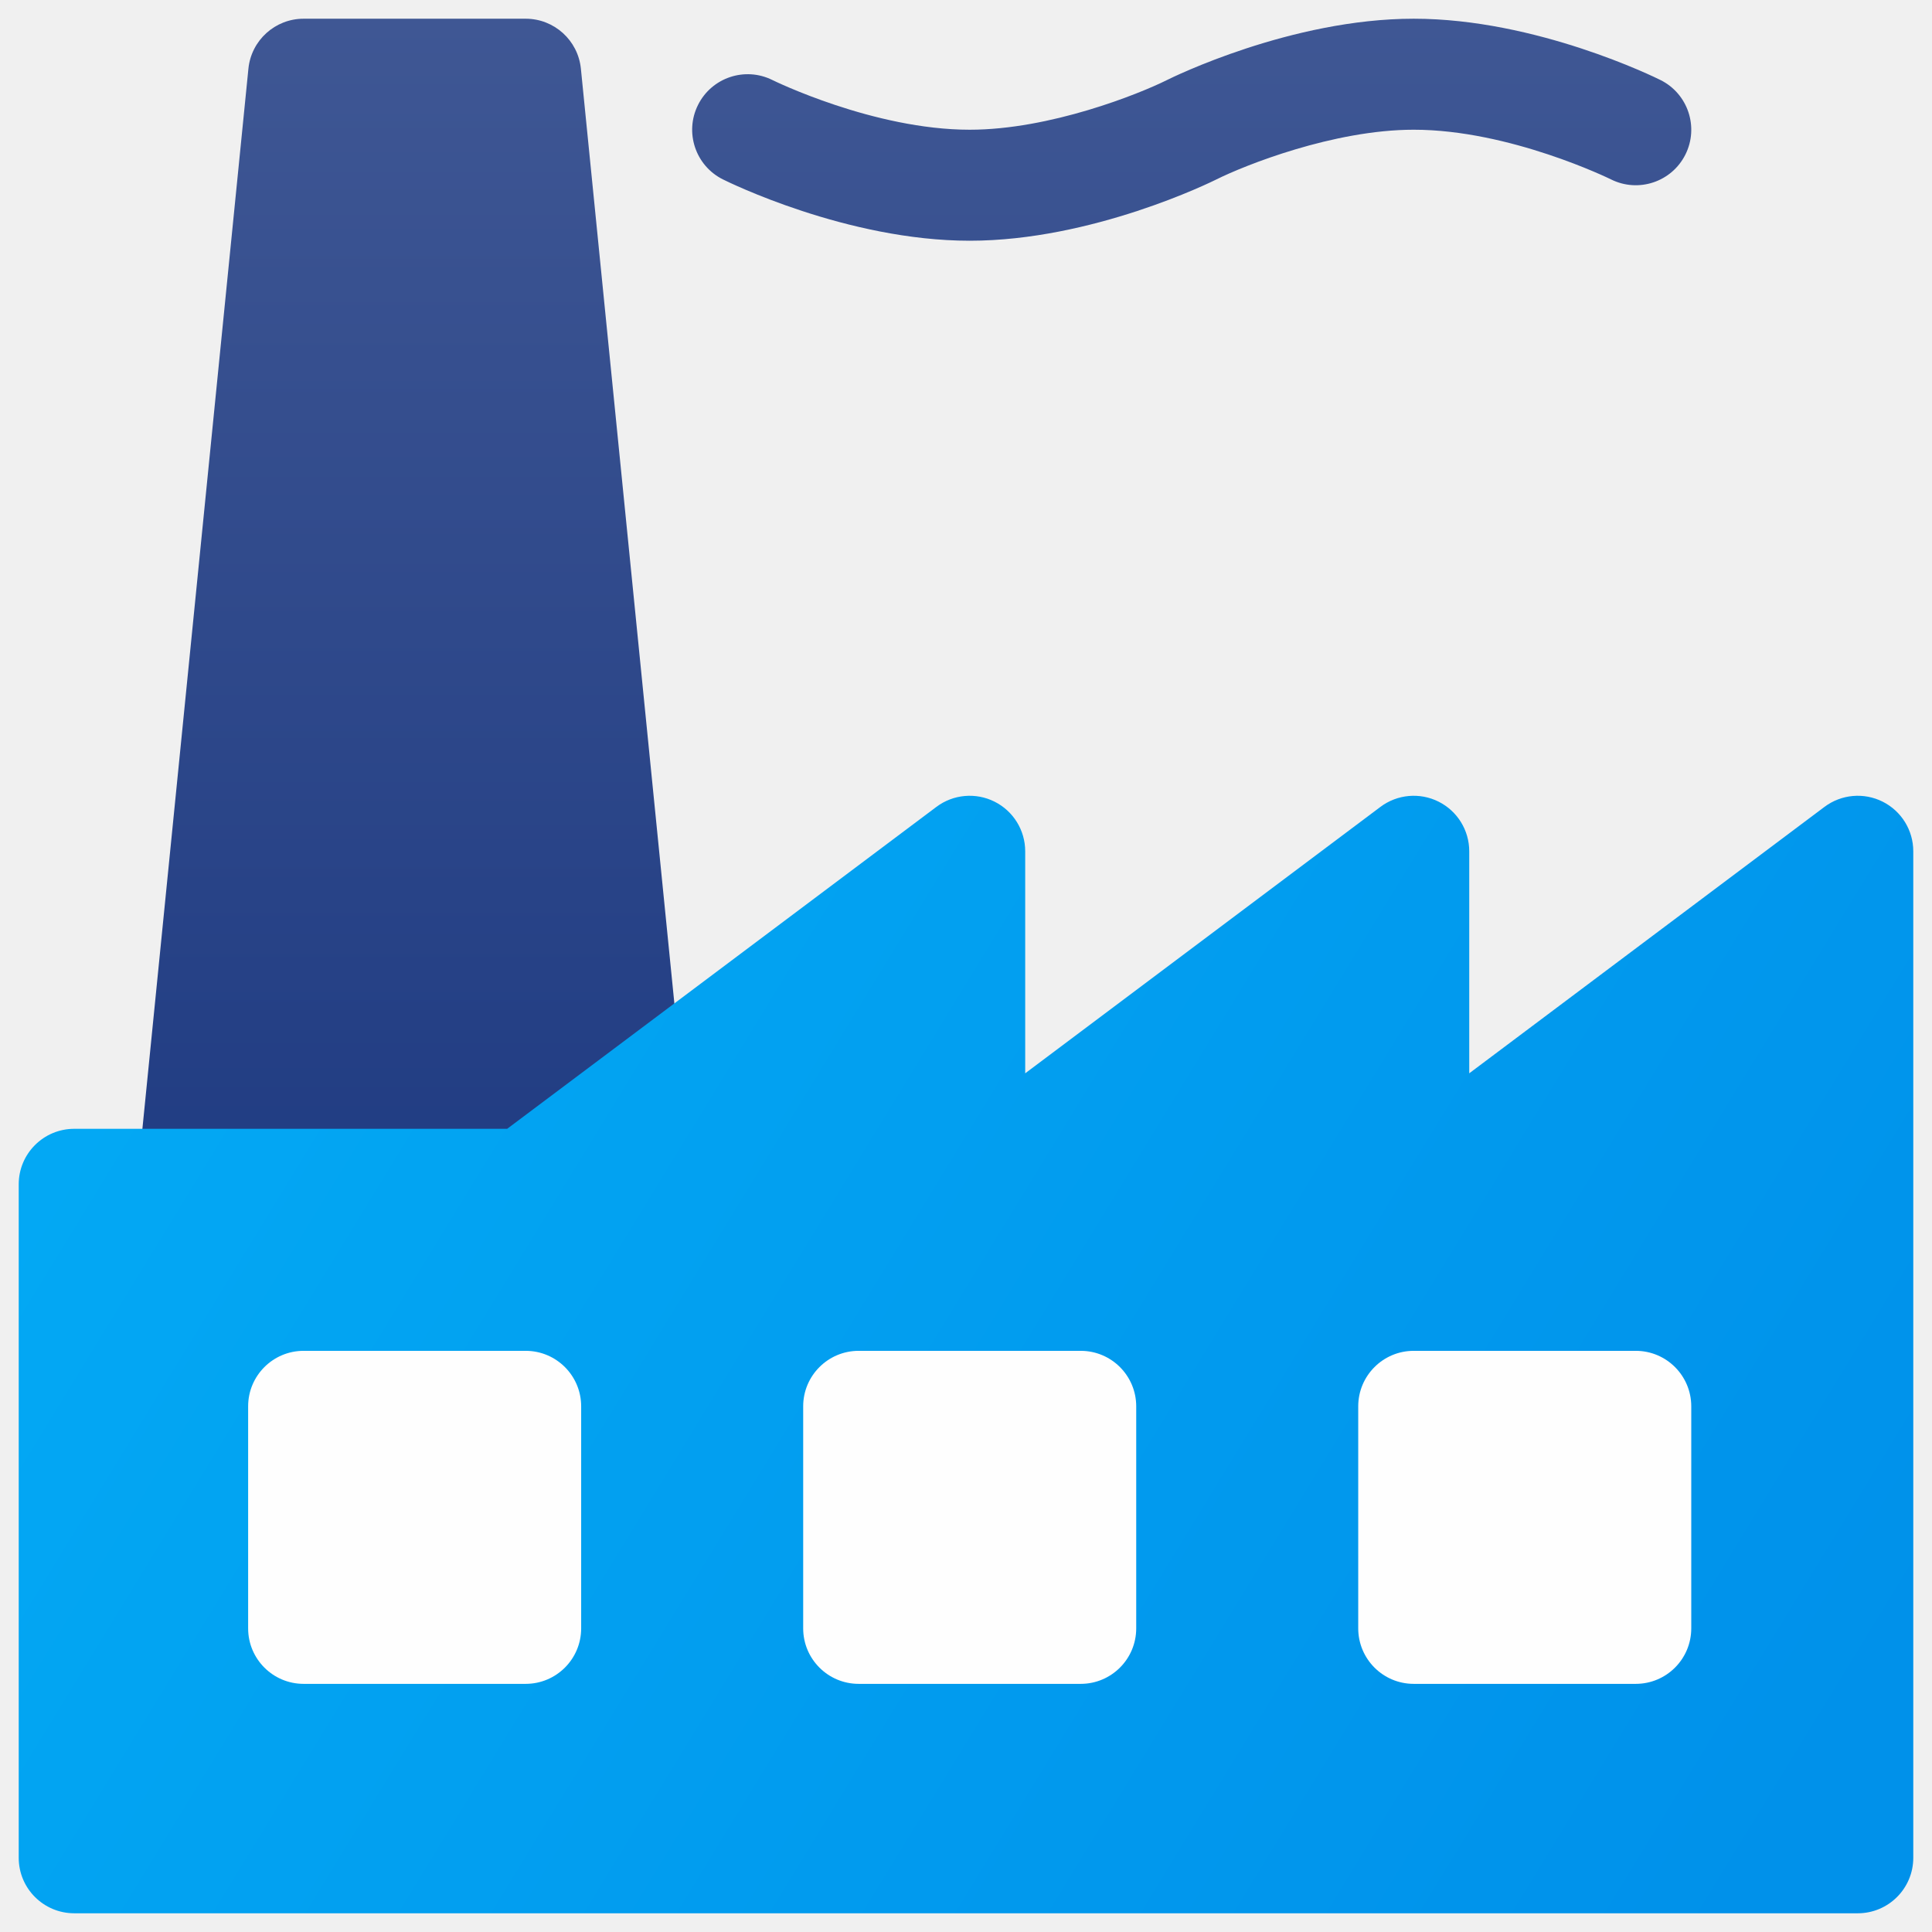
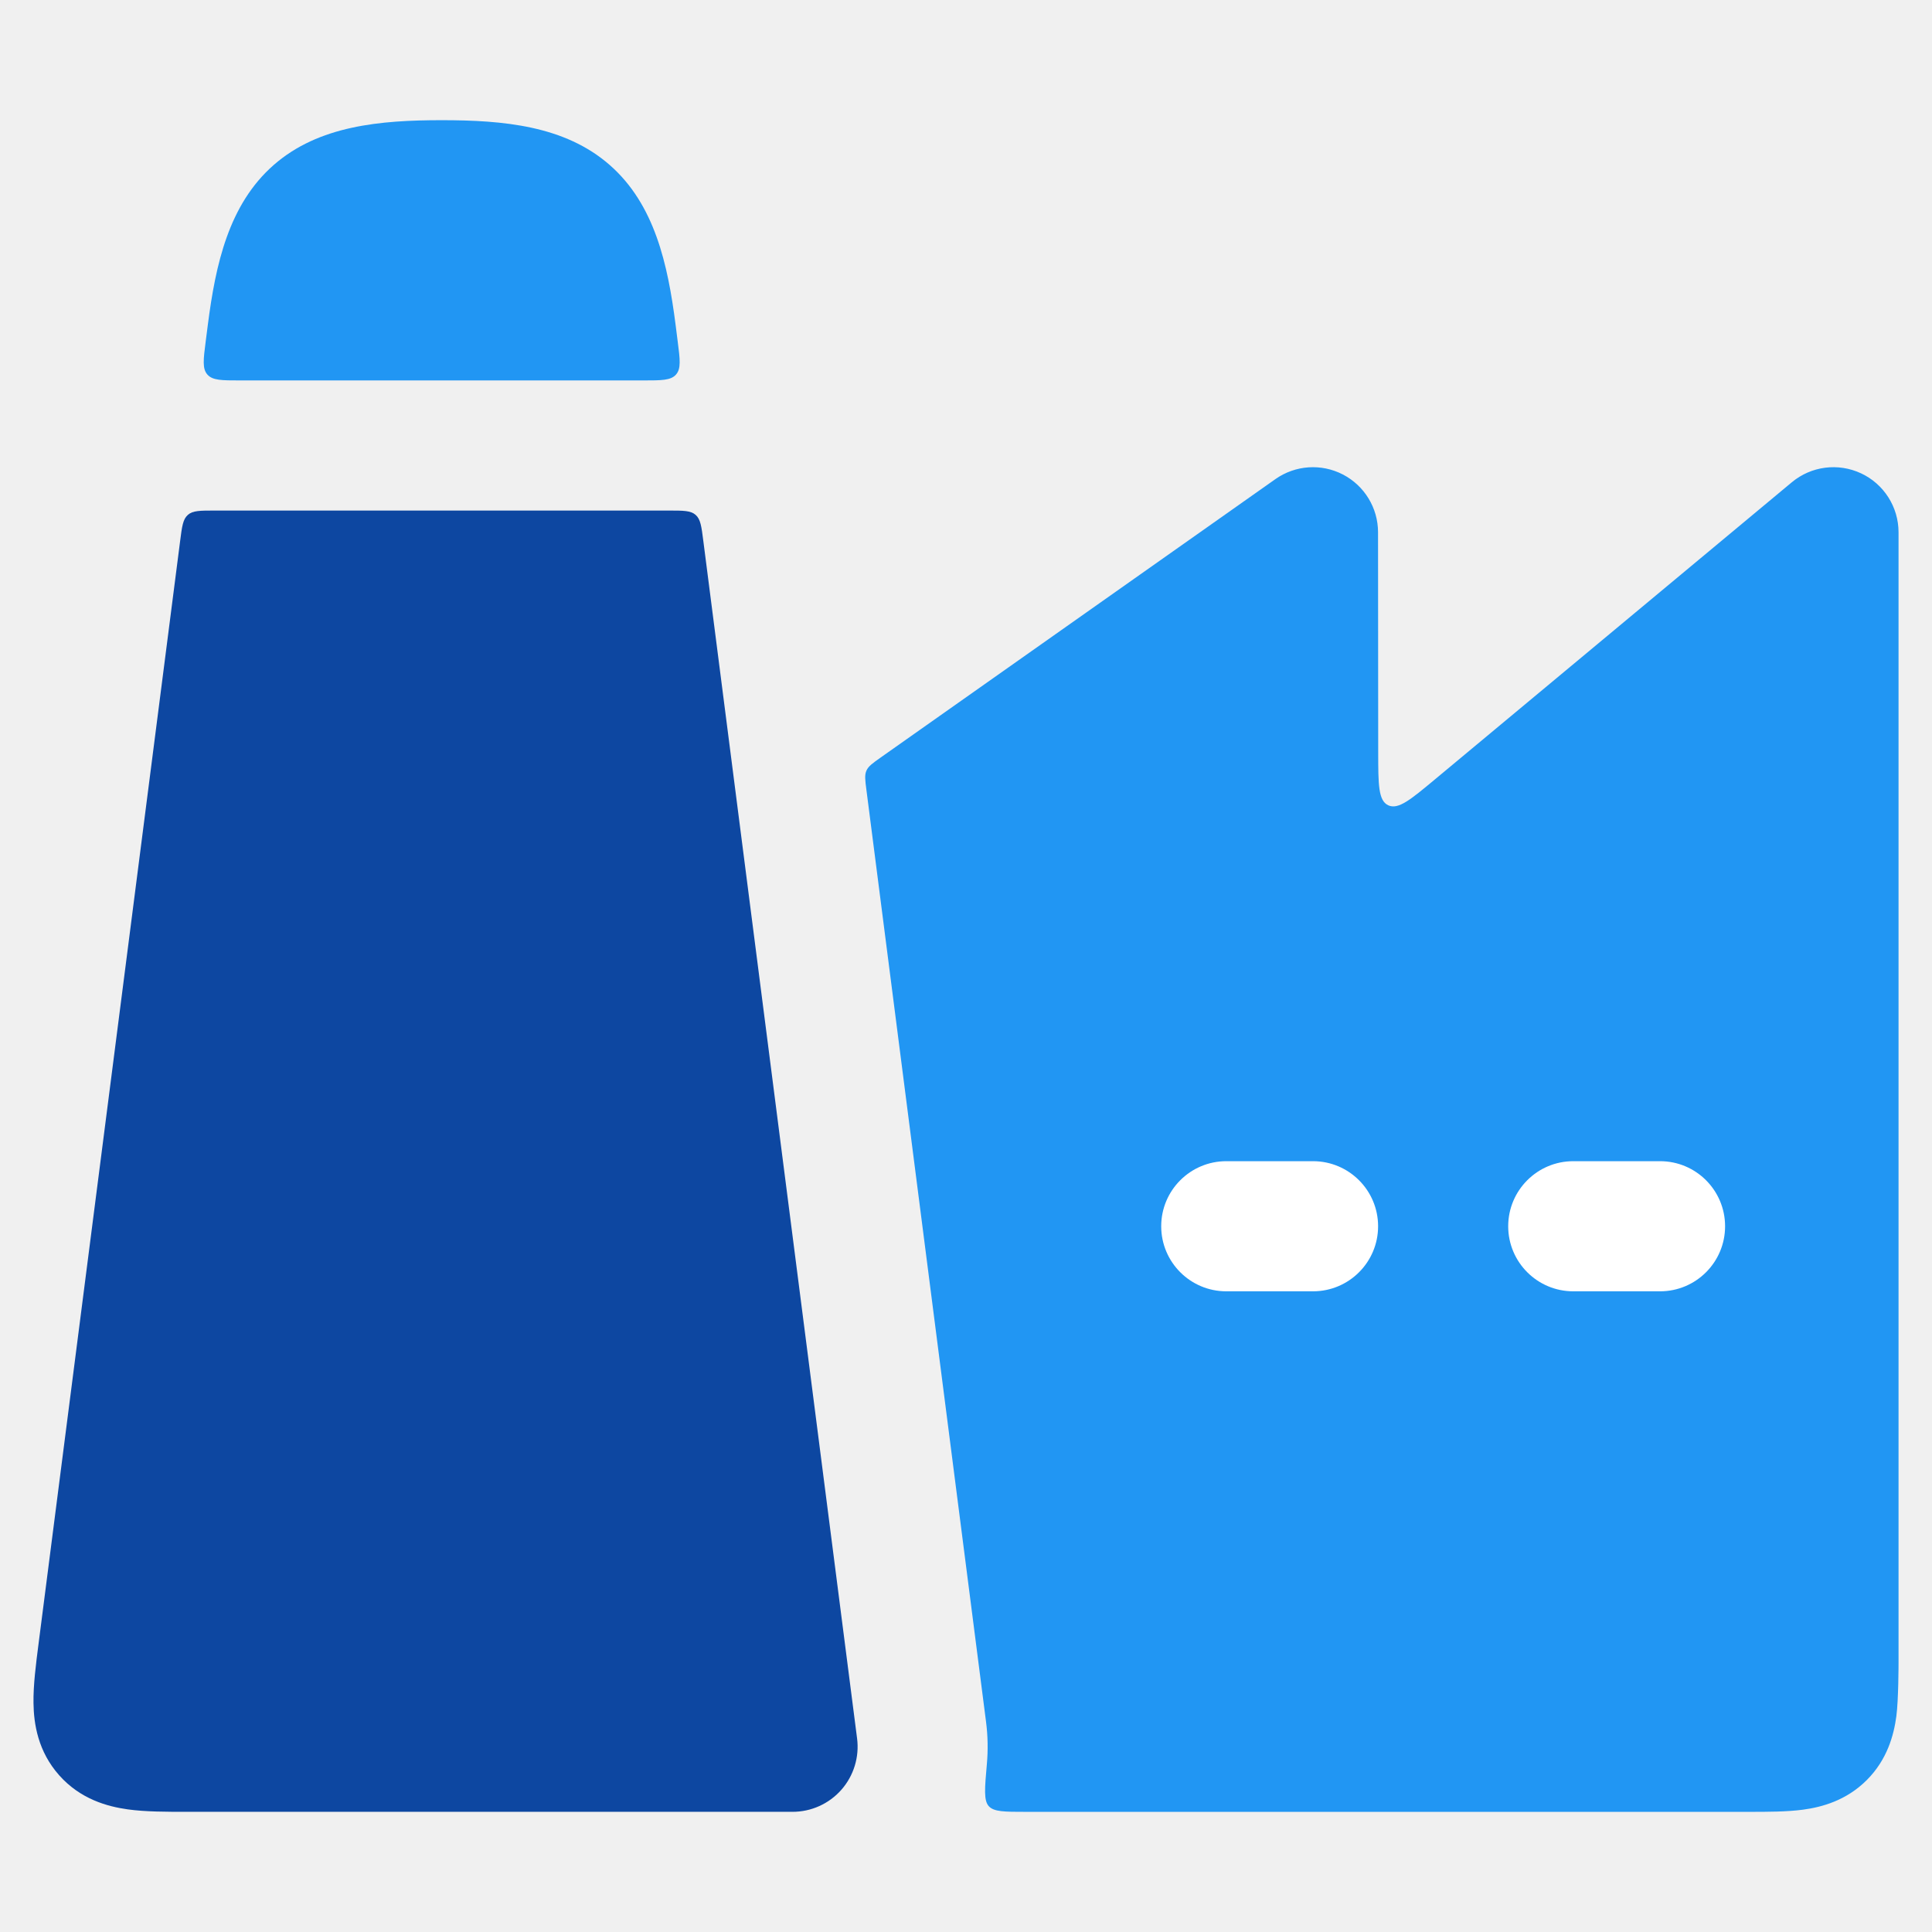
- <svg xmlns="http://www.w3.org/2000/svg" xml:space="preserve" width="43.349mm" height="43.349mm" version="1.1" style="shape-rendering:geometricPrecision; text-rendering:geometricPrecision; image-rendering:optimizeQuality; fill-rule:evenodd; clip-rule:evenodd" viewBox="0 0 4334.92 4334.92">
+ <svg xmlns="http://www.w3.org/2000/svg" xml:space="preserve" width="1.707in" height="1.707in" version="1.1" style="shape-rendering:geometricPrecision; text-rendering:geometricPrecision; image-rendering:optimizeQuality; fill-rule:evenodd; clip-rule:evenodd" viewBox="0 0 1706.66 1706.66">
  <defs>
    <style type="text/css">
   
    .fil0 {fill:none}
-     .fil3 {fill:#FEFEFE;fill-rule:nonzero}
-     .fil1 {fill:url(#id0);fill-rule:nonzero}
-     .fil2 {fill:url(#id1);fill-rule:nonzero}
+     .fil3 {fill:white}
+     .fil1 {fill:#0D47A1;fill-rule:nonzero}
+     .fil2 {fill:#2196F3;fill-rule:nonzero}
   
  </style>
-     <linearGradient id="id0" gradientUnits="userSpaceOnUse" x1="2051.23" y1="2781.84" x2="2051.23" y2="41.99">
-       <stop offset="0" style="stop-opacity:1; stop-color:#1F3B82" />
-       <stop offset="1" style="stop-opacity:1; stop-color:#3F5794" />
-     </linearGradient>
-     <linearGradient id="id1" gradientUnits="userSpaceOnUse" x1="4012.95" y1="4127.78" x2="374.45" y2="1904.79">
-       <stop offset="0" style="stop-opacity:1; stop-color:#0091EA" />
-       <stop offset="1" style="stop-opacity:1; stop-color:#03A9F4" />
-     </linearGradient>
  </defs>
  <g id="Layer_x0020_1">
-     <rect class="fil0" y="0.01" width="4334.9" height="4334.9" />
-     <g id="_2151230573088">
-       <path class="fil1" d="M1303.37 154.13c-6.36,-63.66 -59.94,-112.14 -123.92,-112.14l-498.16 0c-63.98,0 -117.55,48.48 -123.92,112.15l-249.08 2490.78c-3.5,35.01 7.97,69.87 31.58,95.96 23.62,26.08 57.16,40.97 92.34,40.97l747.24 -0.01c26.94,0 53.16,-8.73 74.71,-24.9l231.73 -173.78c34.88,-26.15 53.54,-68.64 49.21,-112.02l-231.73 -2317.01zm2422.55 25.54c-11.24,-5.62 -278.54,-137.68 -553.85,-137.68 -275.32,0 -542.61,132.06 -553.85,137.68 -61.96,30.99 -262.24,111.4 -442.46,111.4 -215.45,0 -440.39,-110.36 -442.64,-111.48 -61.5,-30.63 -136.19,-5.68 -166.91,55.78 -30.76,61.52 -5.82,136.33 55.69,167.09 11.25,5.62 278.54,137.68 553.86,137.68 275.31,0 542.61,-132.06 553.85,-137.68 61.96,-30.98 262.24,-111.4 442.46,-111.4 215.45,0 440.38,110.36 442.46,111.4 61.52,30.76 136.33,5.82 167.09,-55.69 30.76,-61.52 5.82,-136.34 -55.7,-167.1l0 0z" />
-       <path class="fil2" d="M4168.38 4292.91l-4001.85 0c-68.78,0 -124.54,-55.76 -124.54,-124.54l0 -1511.07c0,-68.78 55.76,-124.54 124.54,-124.54l971.4 0.01 963.11 -722.33c37.72,-28.31 88.22,-32.86 130.41,-11.76 42.2,21.09 68.85,64.22 68.85,111.39l0 498.16 797.05 -597.79c37.73,-28.3 88.22,-32.86 130.42,-11.76 42.19,21.1 68.84,64.22 68.84,111.39l0 498.16 797.05 -597.79c37.73,-28.3 88.22,-32.86 130.42,-11.76 42.19,21.09 68.84,64.22 68.84,111.39l0 2258.31c0,68.77 -55.76,124.54 -124.54,124.54l0 -0.01z" />
-       <path class="fil3" d="M1179.45 3778.16l-498.16 0c-68.78,0 -124.54,-55.76 -124.54,-124.55l0 -498.15c0,-68.78 55.76,-124.54 124.54,-124.54l498.16 0c68.78,0 124.54,55.76 124.54,124.54l0 498.16c0,68.78 -55.76,124.54 -124.54,124.54l0 0z" />
-       <path class="fil3" d="M2424.84 3778.16l-498.16 0c-68.78,0 -124.54,-55.76 -124.54,-124.55l0 -498.15c0,-68.78 55.76,-124.54 124.54,-124.54l498.16 0c68.77,0 124.54,55.76 124.54,124.54l0 498.16c0,68.78 -55.76,124.54 -124.54,124.54l0 0z" />
-       <path class="fil3" d="M3670.22 3778.16l-498.15 0c-68.78,0 -124.54,-55.76 -124.54,-124.55l0 -498.15c0,-68.78 55.76,-124.54 124.54,-124.54l498.15 0c68.78,0 124.54,55.76 124.54,124.54l0 498.16c0,68.78 -55.75,124.54 -124.54,124.54l0 0z" />
+     <rect class="fil0" y="0" width="1706.65" height="1706.65" />
+     <g id="_1314917593760">
+       <rect class="fil0" x="0.01" y="0.01" width="1706.65" height="1706.65" />
+       <g id="_2131383438080">
+         <path class="fil1" d="M621.28 477.77c-1.62,-12.74 -2.43,-19.12 -6.78,-22.94 -4.34,-3.82 -10.77,-3.82 -23.6,-3.82l-401.35 0c-12.86,0 -19.29,0 -23.6,3.82 -4.35,3.82 -5.19,10.2 -6.81,22.94l-125.12 974.54c-2.26,17.55 -4.67,36.23 -4.43,52.07 0.23,18.42 3.94,42.78 22.74,63.89 18.68,21 42.37,27.54 60.5,30.06 15.7,2.2 34.61,2.17 52.54,2.17l534.72 0c16.54,0 32.24,-7.09 43.16,-19.49 10.92,-12.43 15.96,-28.91 13.87,-45.3l-135.84 -1057.94 -0.01 0.01z" />
+         <path class="fil2" d="M390.17 106.17c-54.16,0 -108.58,4.75 -148.35,39.54 -39.88,34.9 -51.38,88.07 -58.19,140.93l-1.91 14.86c-2.06,16.11 -3.1,24.16 1.48,29.37 4.57,5.19 12.72,5.19 28.94,5.19l356.11 0c16.22,0 24.33,0 28.91,-5.19 4.57,-5.21 3.56,-13.26 1.48,-29.37l-1.88 -14.86c-6.81,-52.86 -18.31,-106.04 -58.22,-140.93 -39.74,-34.79 -94.16,-39.54 -148.35,-39.54l-0.02 0z" />
+         <path class="fil2" d="M1644 418.13c20.19,9.44 33.1,29.74 33.1,52.05l0 998.87c0,0.11 0,32.73 -1.94,47.07 -2.26,16.8 -8.05,38.26 -26.12,56.33 -18.07,18.07 -39.54,23.9 -56.37,26.16 -14.33,1.91 -31.34,1.91 -47.06,1.91l-639.66 0c-18.62,0 -27.92,0 -32.47,-4.98 -4.57,-4.98 -3.62,-15.76 -1.71,-37.28 1.1,-12.28 0.87,-24.74 -0.72,-37.16l-105.66 -823.09c-1.16,-8.92 -1.74,-13.38 0,-17.29 1.71,-3.88 5.39,-6.49 12.72,-11.67l348.57 -245.84c17.55,-12.37 40.52,-13.93 59.58,-4.06 19.06,9.88 31.05,29.57 31.05,51.04l0.15 194.63c0.03,28.27 0.06,42.41 8.86,46.55 8.83,4.11 19.7,-4.93 41.42,-23.03l315.09 -262.32c17.12,-14.28 40.95,-17.35 61.17,-7.88l0 -0.01z" />
+         <path class="fil3" d="M1025.77 1083.24c0,-31.74 25.75,-57.49 57.49,-57.49l76.61 0c31.74,0 57.49,25.75 57.49,57.49 0,31.72 -25.75,57.46 -57.49,57.46l-76.61 0c-31.74,0 -57.49,-25.75 -57.49,-57.46z" />
+         <path class="fil3" d="M1332.29 1083.24c0,-31.74 25.75,-57.49 57.49,-57.49l76.64 0c31.74,0 57.46,25.75 57.46,57.49 0,31.72 -25.72,57.46 -57.46,57.46l-76.64 0c-31.74,0 -57.49,-25.75 -57.49,-57.46z" />
+       </g>
    </g>
  </g>
</svg>
